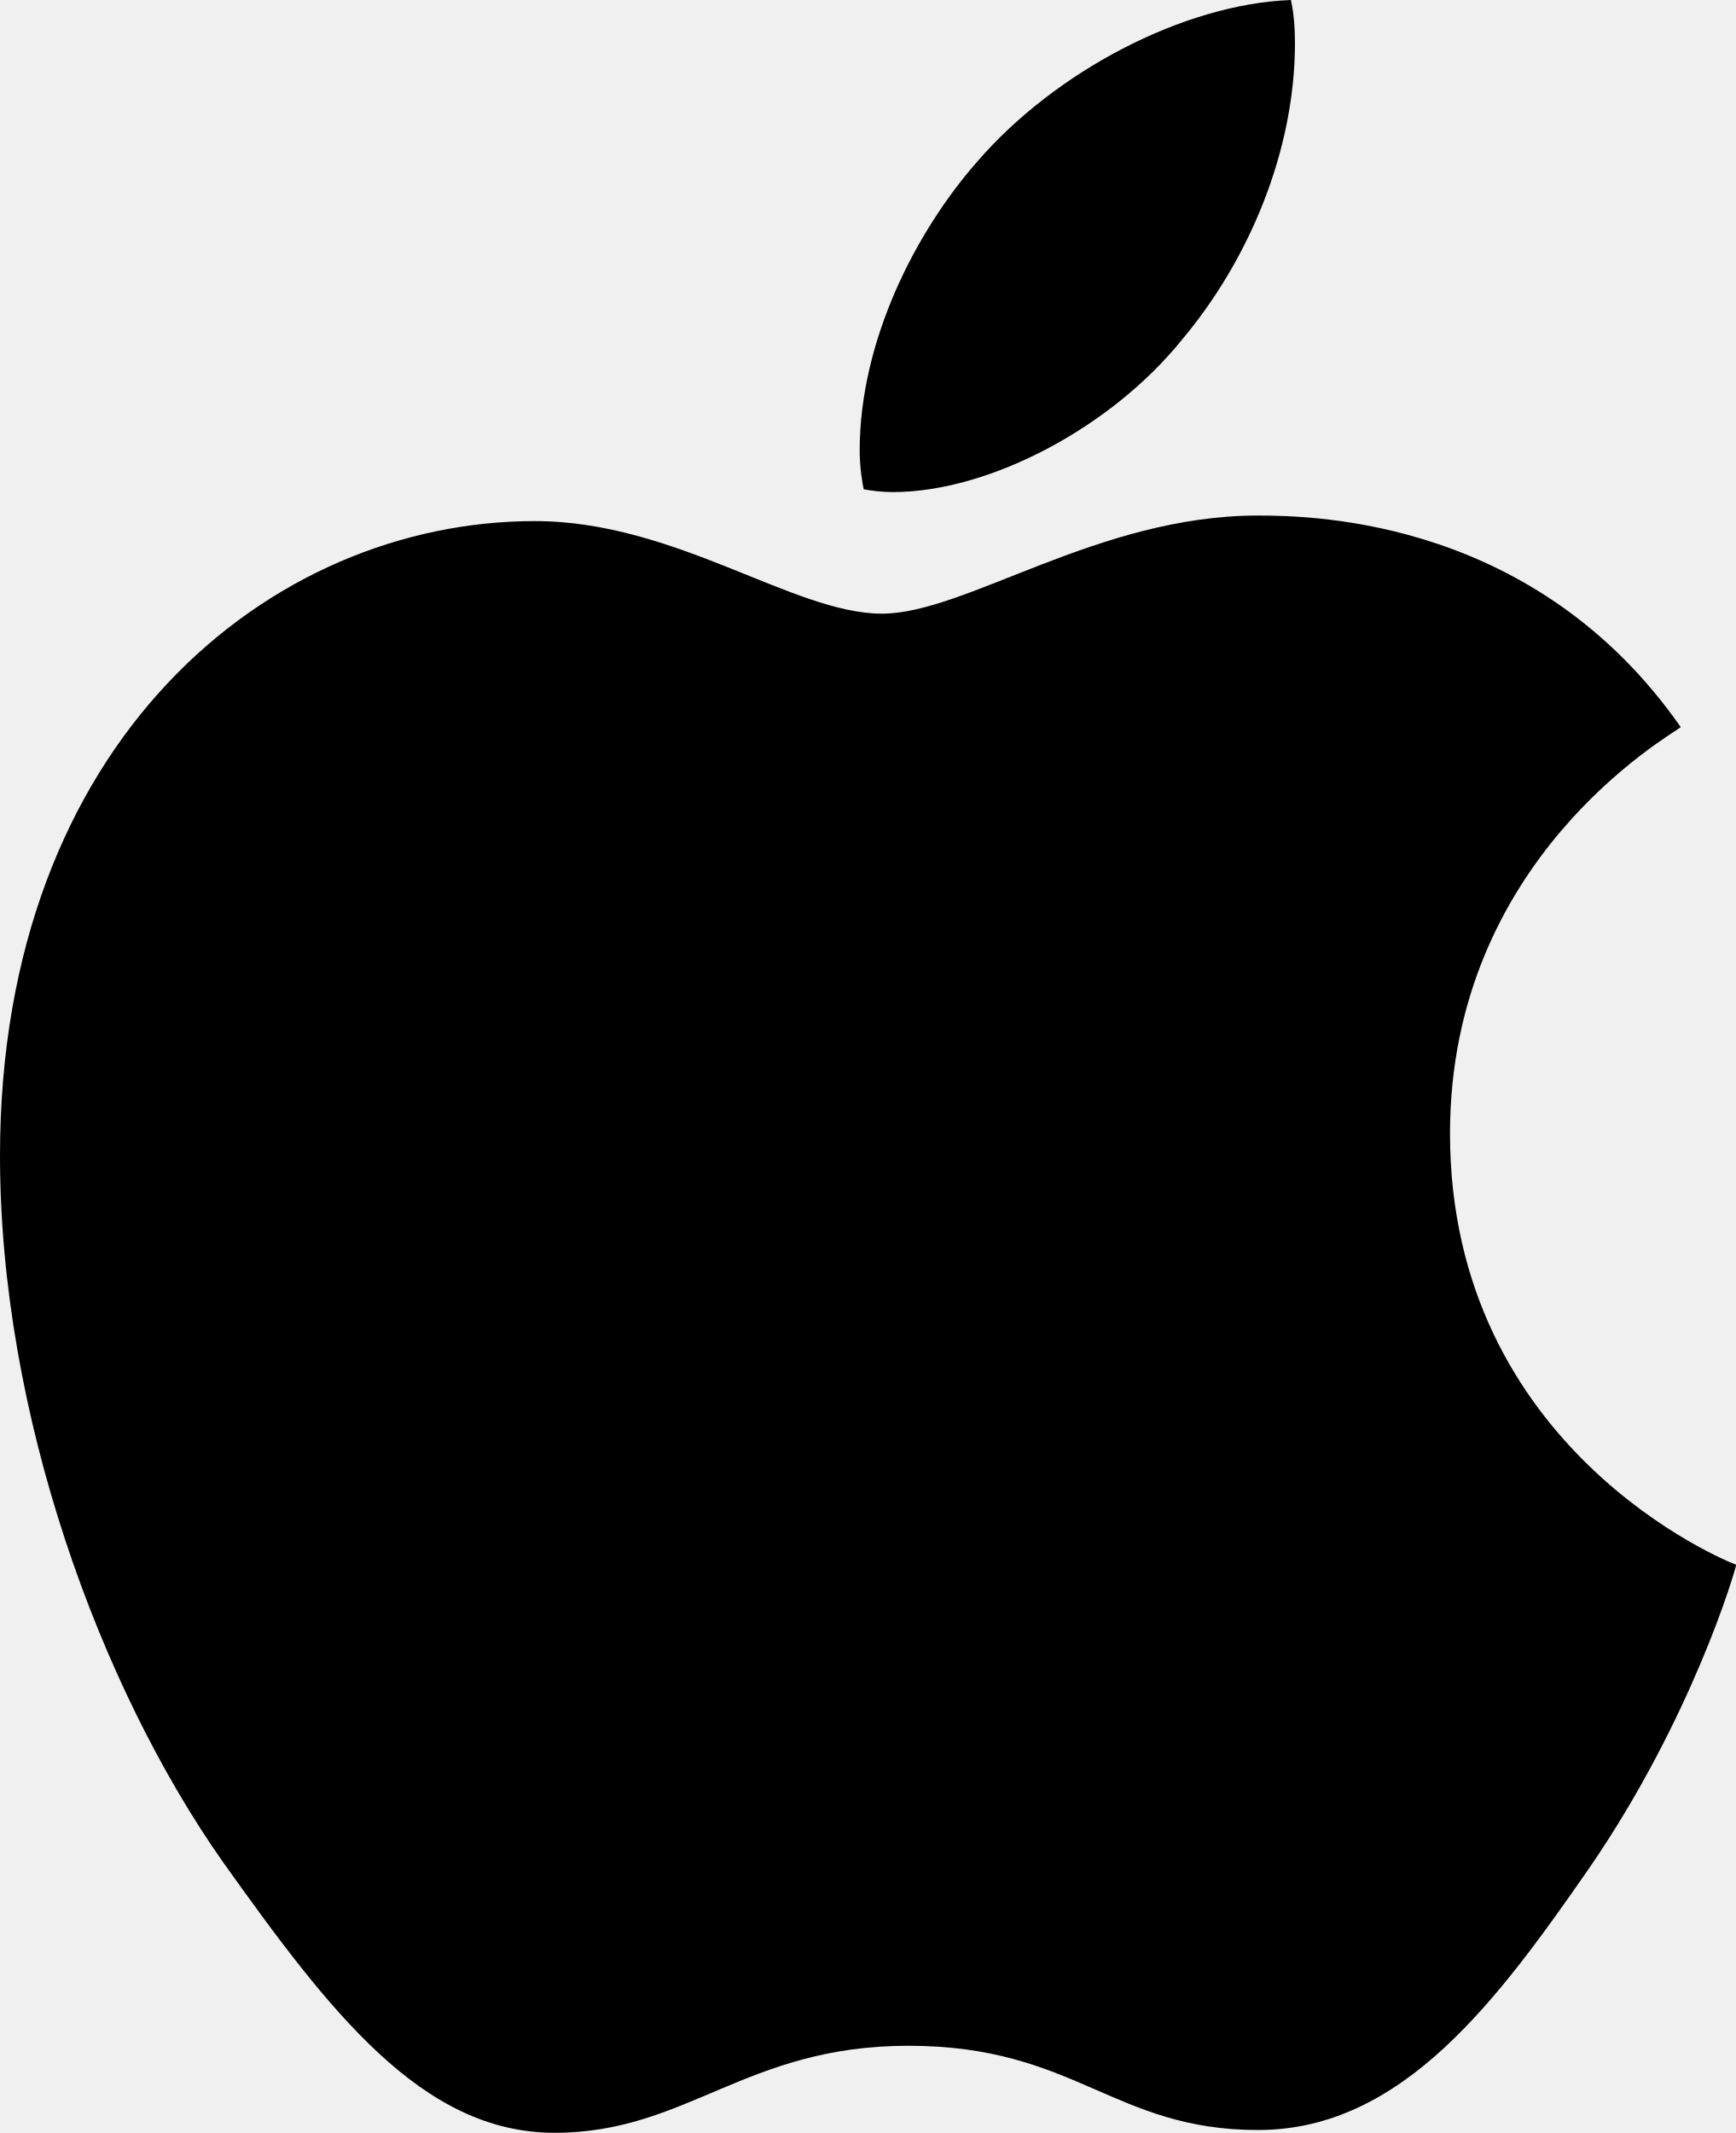
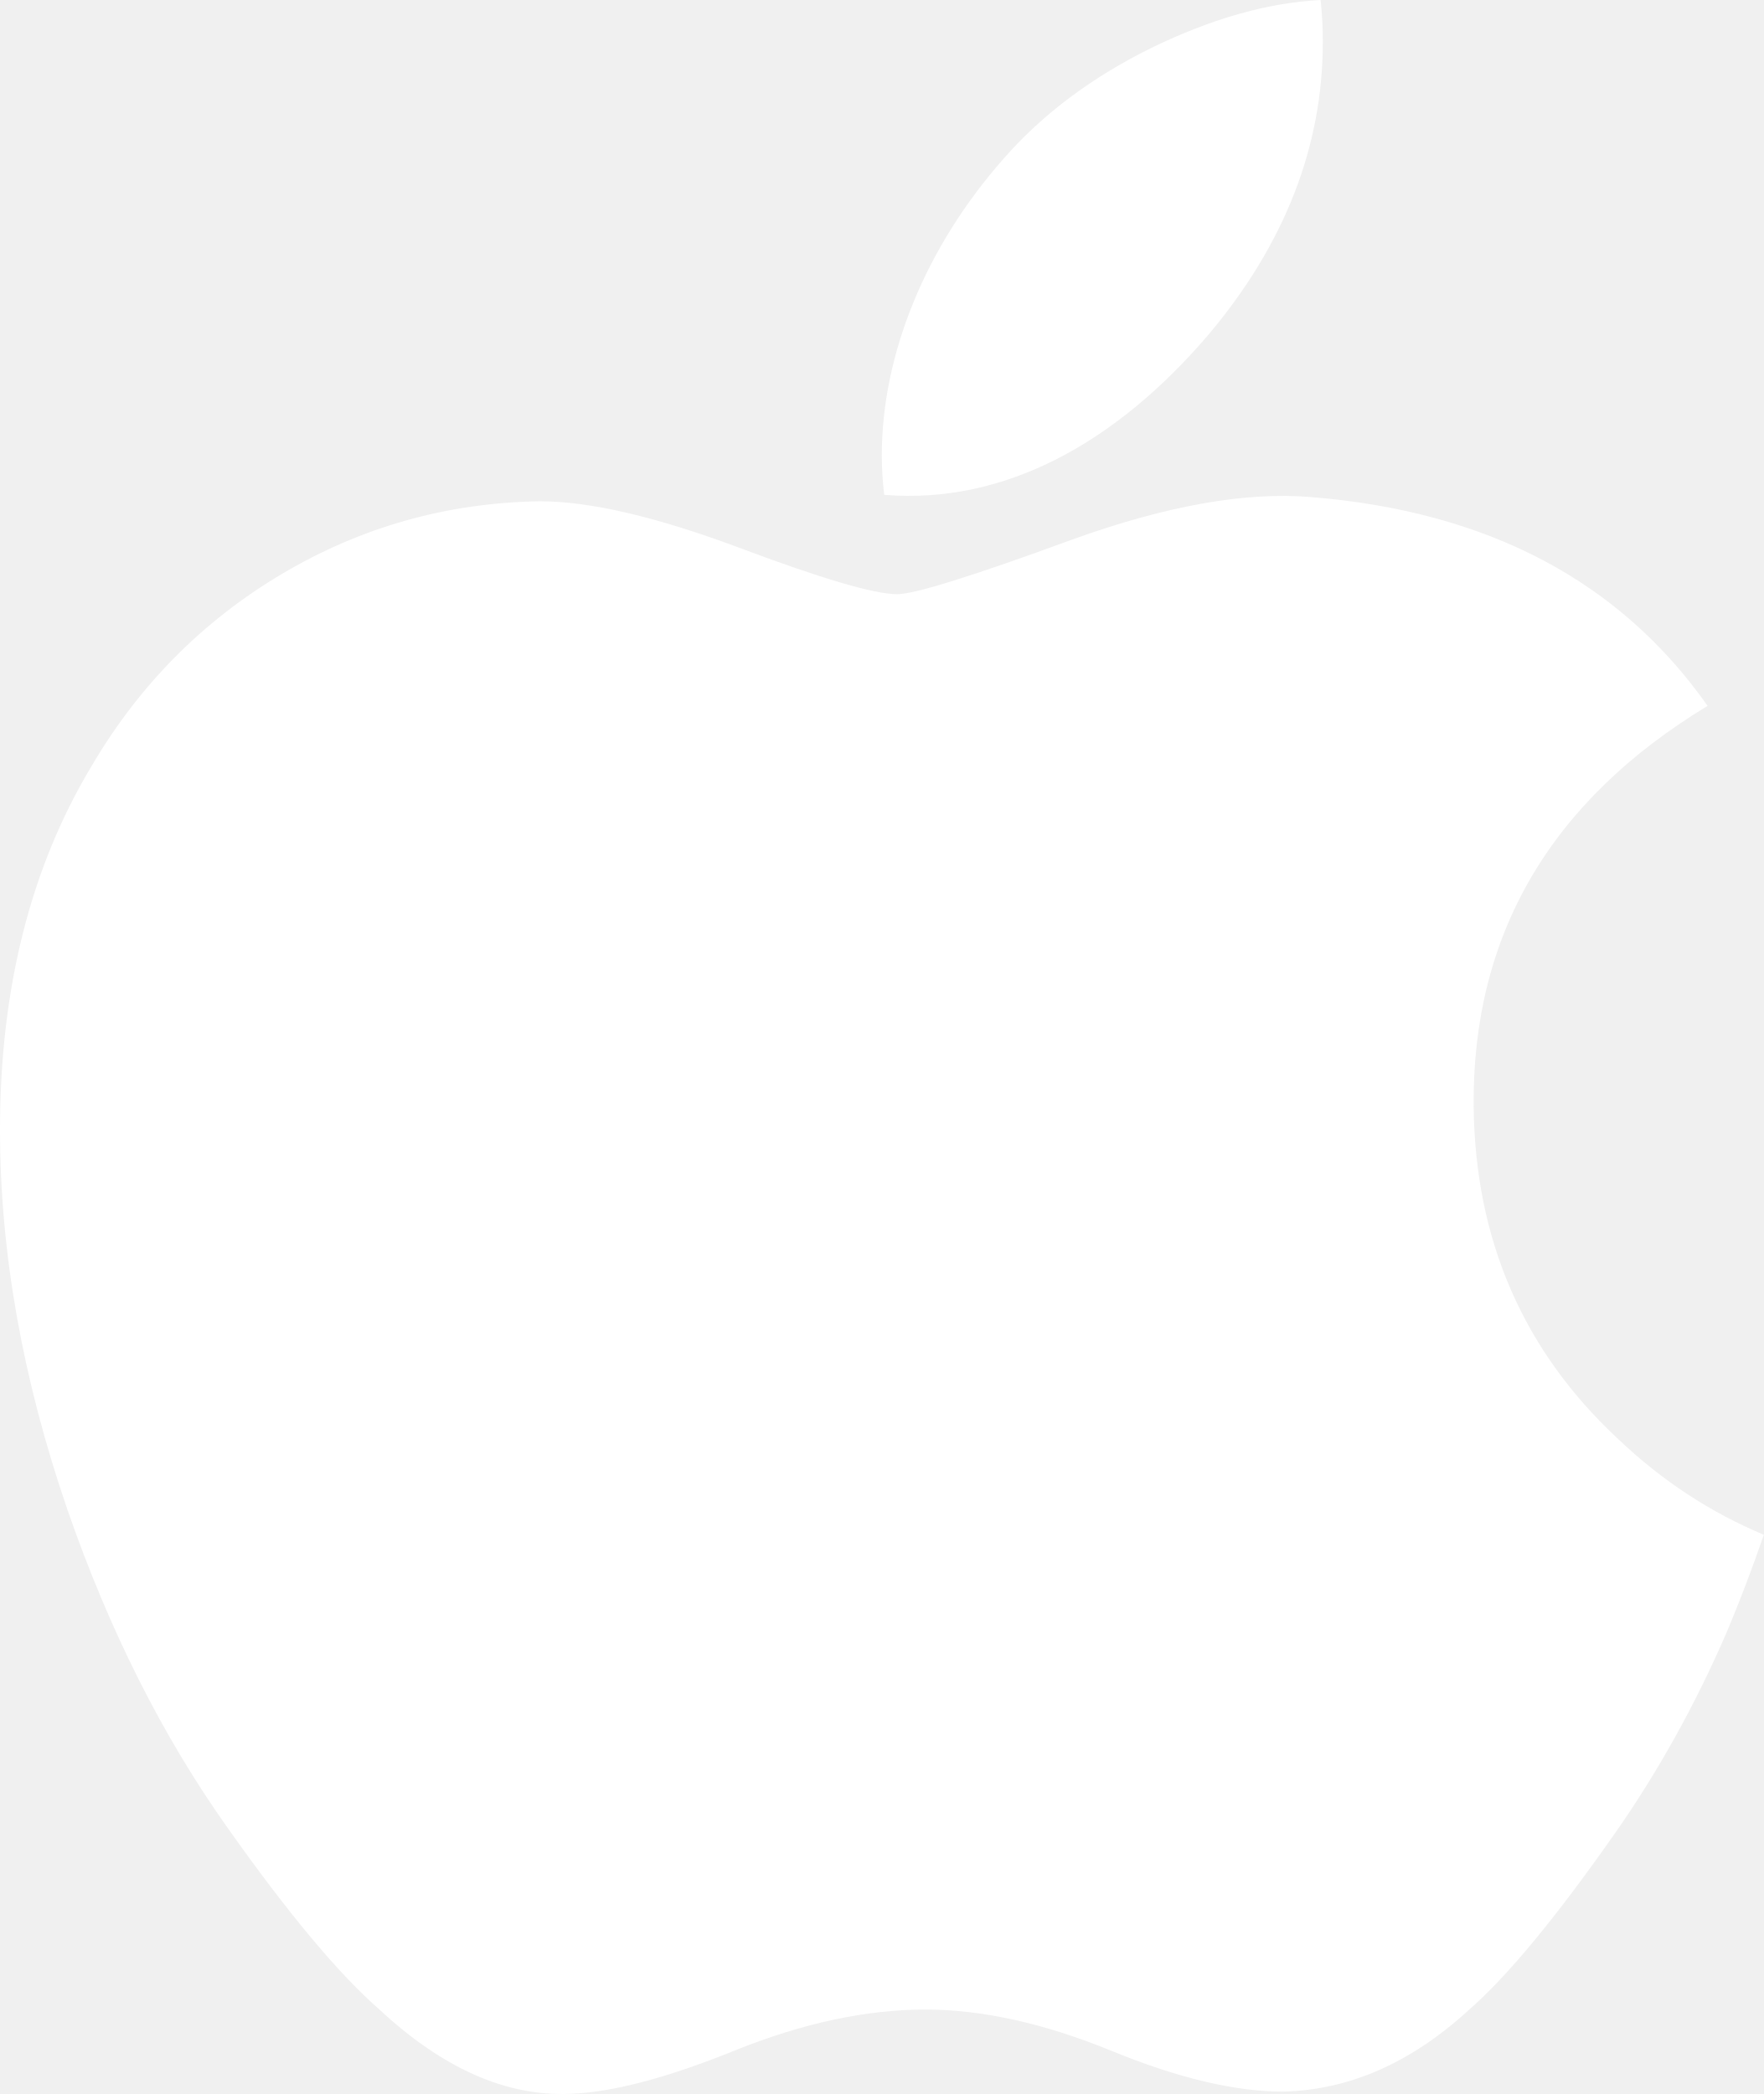
- <svg xmlns="http://www.w3.org/2000/svg" xml:space="preserve" width="814" height="1000">
-   <path d="M788.1 340.9c-5.8 4.5-108.2 62.2-108.2 190.5 0 148.4 130.3 200.9 134.2 202.2-.6 3.2-20.7 71.9-68.7 141.9-42.8 61.6-87.5 123.1-155.5 123.1s-85.5-39.5-164-39.5c-76.5 0-103.7 40.8-165.9 40.8s-105.6-57-155.5-127C46.7 790.7 0 663 0 541.8c0-194.4 126.4-297.5 250.8-297.5 66.1 0 121.2 43.4 162.7 43.4 39.5 0 101.1-46 176.3-46 28.5 0 130.9 2.6 198.3 99.2zm-234-181.5c31.1-36.9 53.1-88.1 53.1-139.3 0-7.1-.6-14.3-1.9-20.1-50.6 1.9-110.8 33.7-147.1 75.8-28.5 32.4-55.1 83.6-55.1 135.5 0 7.8 1.3 15.6 1.9 18.1 3.2.6 8.4 1.3 13.6 1.3 45.4 0 102.5-30.4 135.5-71.3z" />
+ <svg xmlns="http://www.w3.org/2000/svg" width="842.32" height="1000">
+   <path fill="#fff" d="M824.666 779.304c-15.123 34.937-33.024 67.097-53.764 96.664-28.271 40.307-51.418 68.208-69.257 83.701-27.653 25.431-57.282 38.456-89.01 39.196-22.777 0-50.245-6.481-82.22-19.629-32.079-13.086-61.56-19.567-88.516-19.567-28.271 0-58.591 6.481-91.022 19.567-32.481 13.148-58.646 19.999-78.652 20.678-30.425 1.296-60.751-12.098-91.022-40.246-19.32-16.851-43.486-45.739-72.436-86.664-31.061-43.702-56.597-94.38-76.603-152.156C10.74 658.443 0 598.013 0 539.508c0-67.016 14.481-124.817 43.486-173.254C66.282 327.348 96.608 296.658 134.564 274.128c37.956-22.53 78.967-34.011 123.132-34.746 24.166 0 55.856 7.475 95.238 22.166 39.27 14.74 64.486 22.215 75.541 22.215 8.265 0 36.277-8.741 83.763-26.166 44.906-16.16 82.806-22.851 113.855-20.215 84.133 6.79 147.341 39.956 189.377 99.707-75.245 45.591-112.466 109.447-111.725 191.365.679 63.807 23.826 116.904 69.319 159.063 20.617 19.567 43.641 34.69 69.257 45.431-5.555 16.111-11.419 31.542-17.654 46.357zM631.709 20.006c0 50.011-18.271 96.707-54.69 139.928-43.949 51.381-97.108 81.072-154.755 76.387-.735-6-1.16-12.314-1.16-18.95 0-48.011 20.901-99.392 58.017-141.403 18.53-21.271 42.097-38.957 70.677-53.066C578.316 9.002 605.29 1.316 630.66 0c.741 6.686 1.049 13.372 1.049 20.005z" />
</svg>
